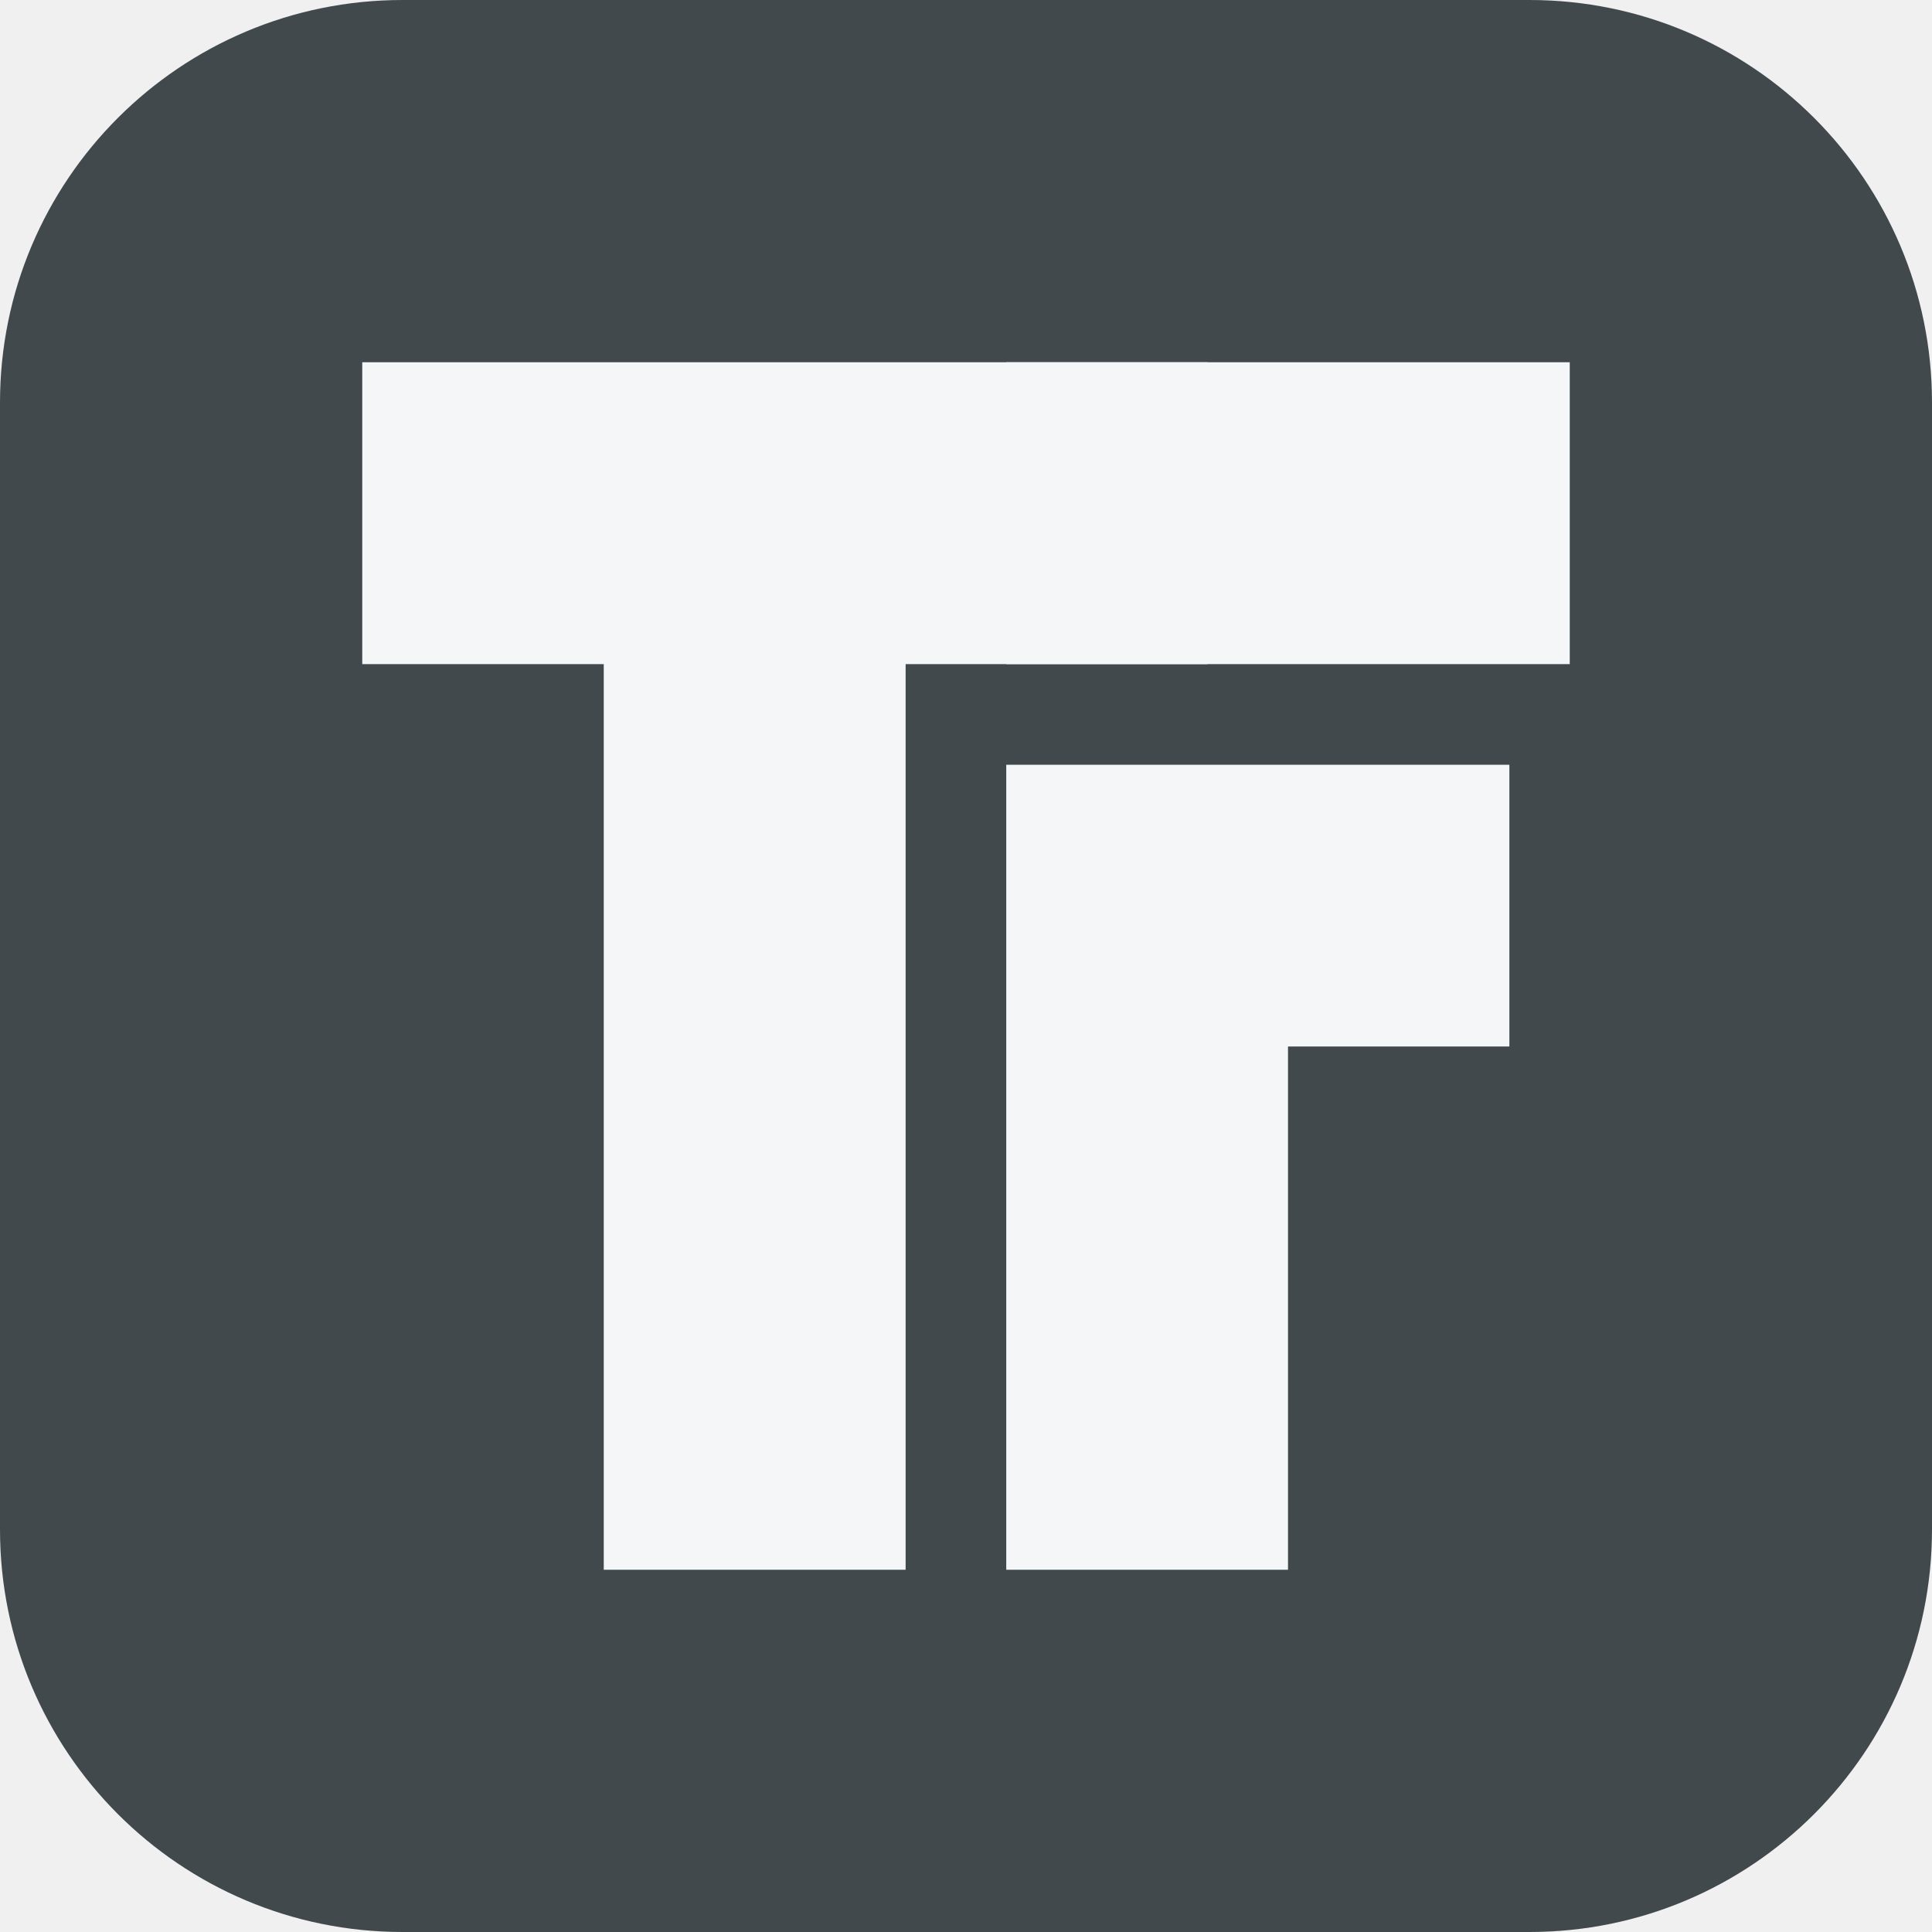
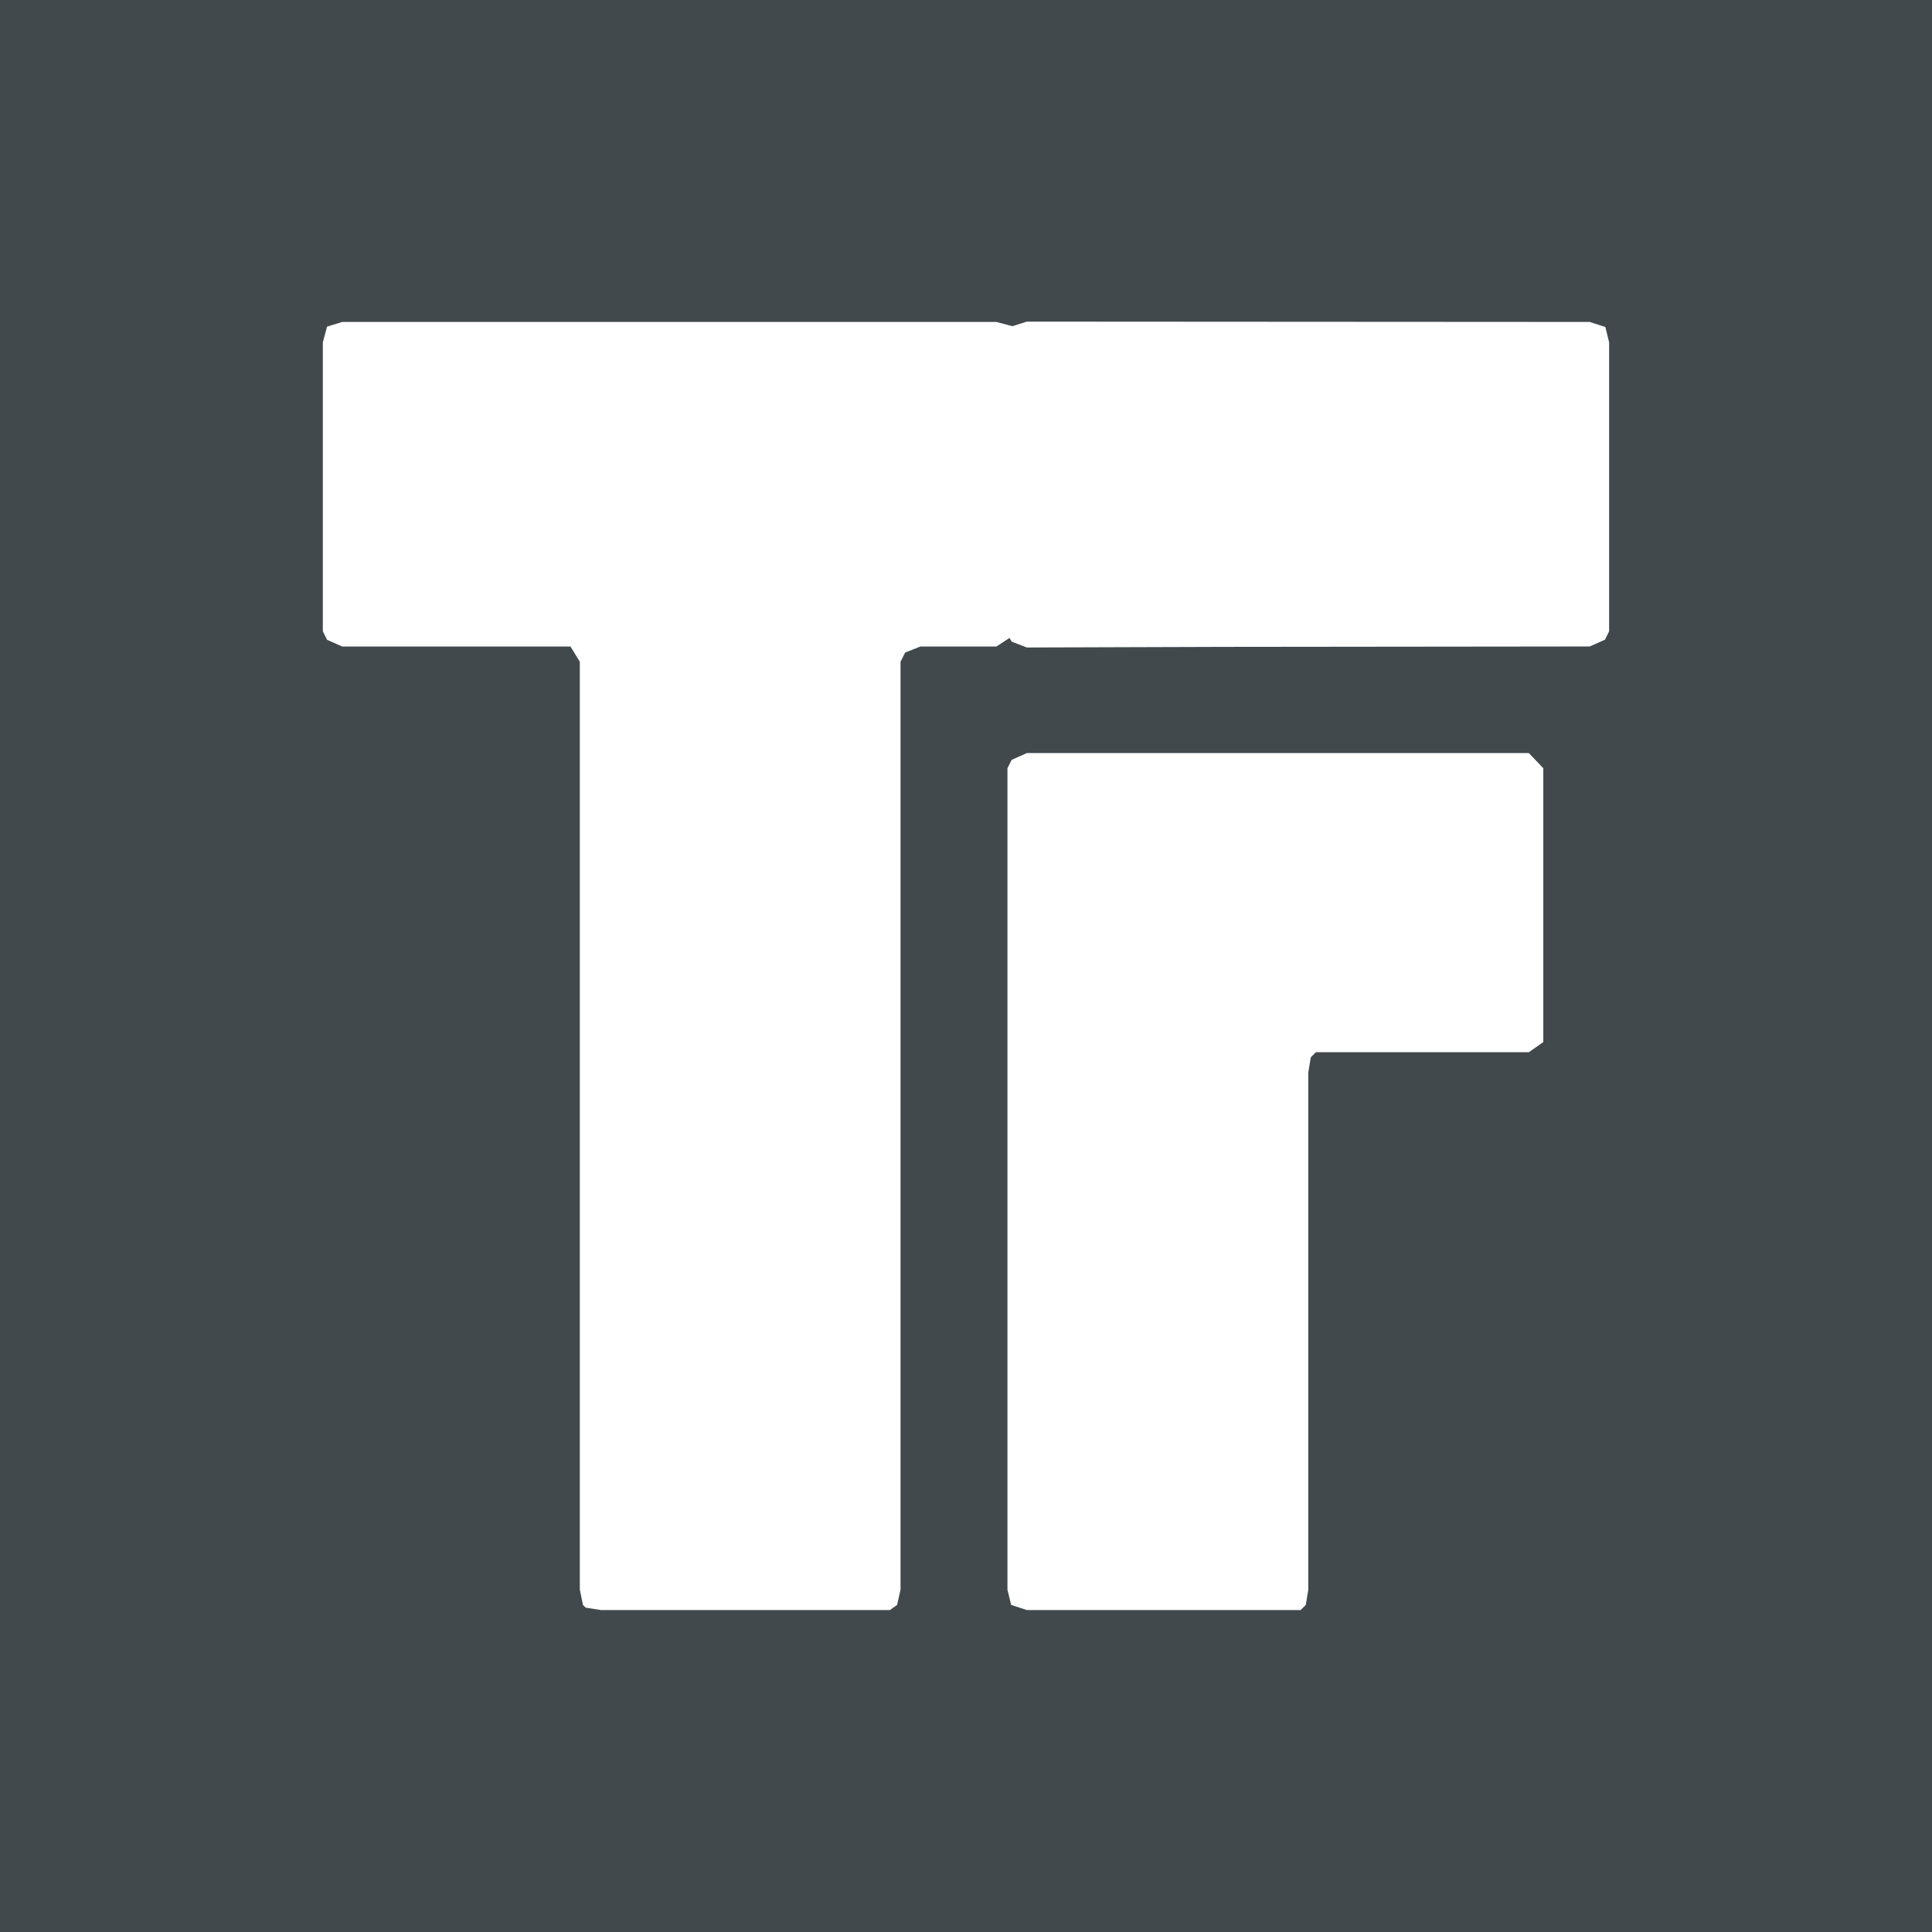
- <svg xmlns="http://www.w3.org/2000/svg" viewBox="0 0 96 96" role="img" aria-labelledby="title desc">
-   <rect width="96" height="96" rx="20" fill="#42494D" />
-   <path d="M18 18h42v15H45v45H30V33H18V18z" fill="#F4F6F8" />
-   <path d="M50 18h28v15H50V18zM50 38h25v14H64v26H50V38z" fill="#F4F6F8" />
+ <svg xmlns="http://www.w3.org/2000/svg" viewBox="70 47 127 127" width="127" height="127">
+   <rect x="70" y="47" width="127" height="127" fill="#42494D" />
+   <path d="M 128.500,152.836 L 109.500,152.836 L 108.500,152.678 L 108.322,152.500 L 108.115,151.500 L 108.115,90.500 L 107.500,89.499 L 92.500,89.499 L 91.500,89.057 L 91.222,88.500 L 91.222,69.500 L 91.500,68.470 L 92.500,68.164 L 135.500,68.164 L 136.767,68.500 L 136.655,88.500 L 136.500,88.842 L 135.500,89.499 L 130.500,89.499 L 129.500,89.894 L 129.196,90.500 L 129.196,151.500 L 128.969,152.500 Z" fill="#FFFFFF" fill-rule="evenodd" />
+   <path d="M 150.500,89.522 L 137.500,89.563 L 136.500,89.178 L 136.109,88.500 L 136.109,69.500 L 136.357,68.500 L 137.500,68.142 L 174.500,68.164 L 175.530,68.500 L 175.775,69.500 L 175.775,88.500 L 175.500,89.050 L 174.500,89.496 Z M 155.500,152.836 L 137.500,152.836 L 136.470,152.500 L 136.225,151.500 L 136.225,97.500 L 136.500,96.950 L 137.500,96.504 L 170.500,96.504 L 171.449,97.500 L 171.449,115.500 L 170.500,116.167 L 156.500,116.167 L 156.167,116.500 L 156.000,117.500 L 156.000,151.500 L 155.836,152.500 Z" fill="#FFFFFF" fill-rule="evenodd" />
</svg>
